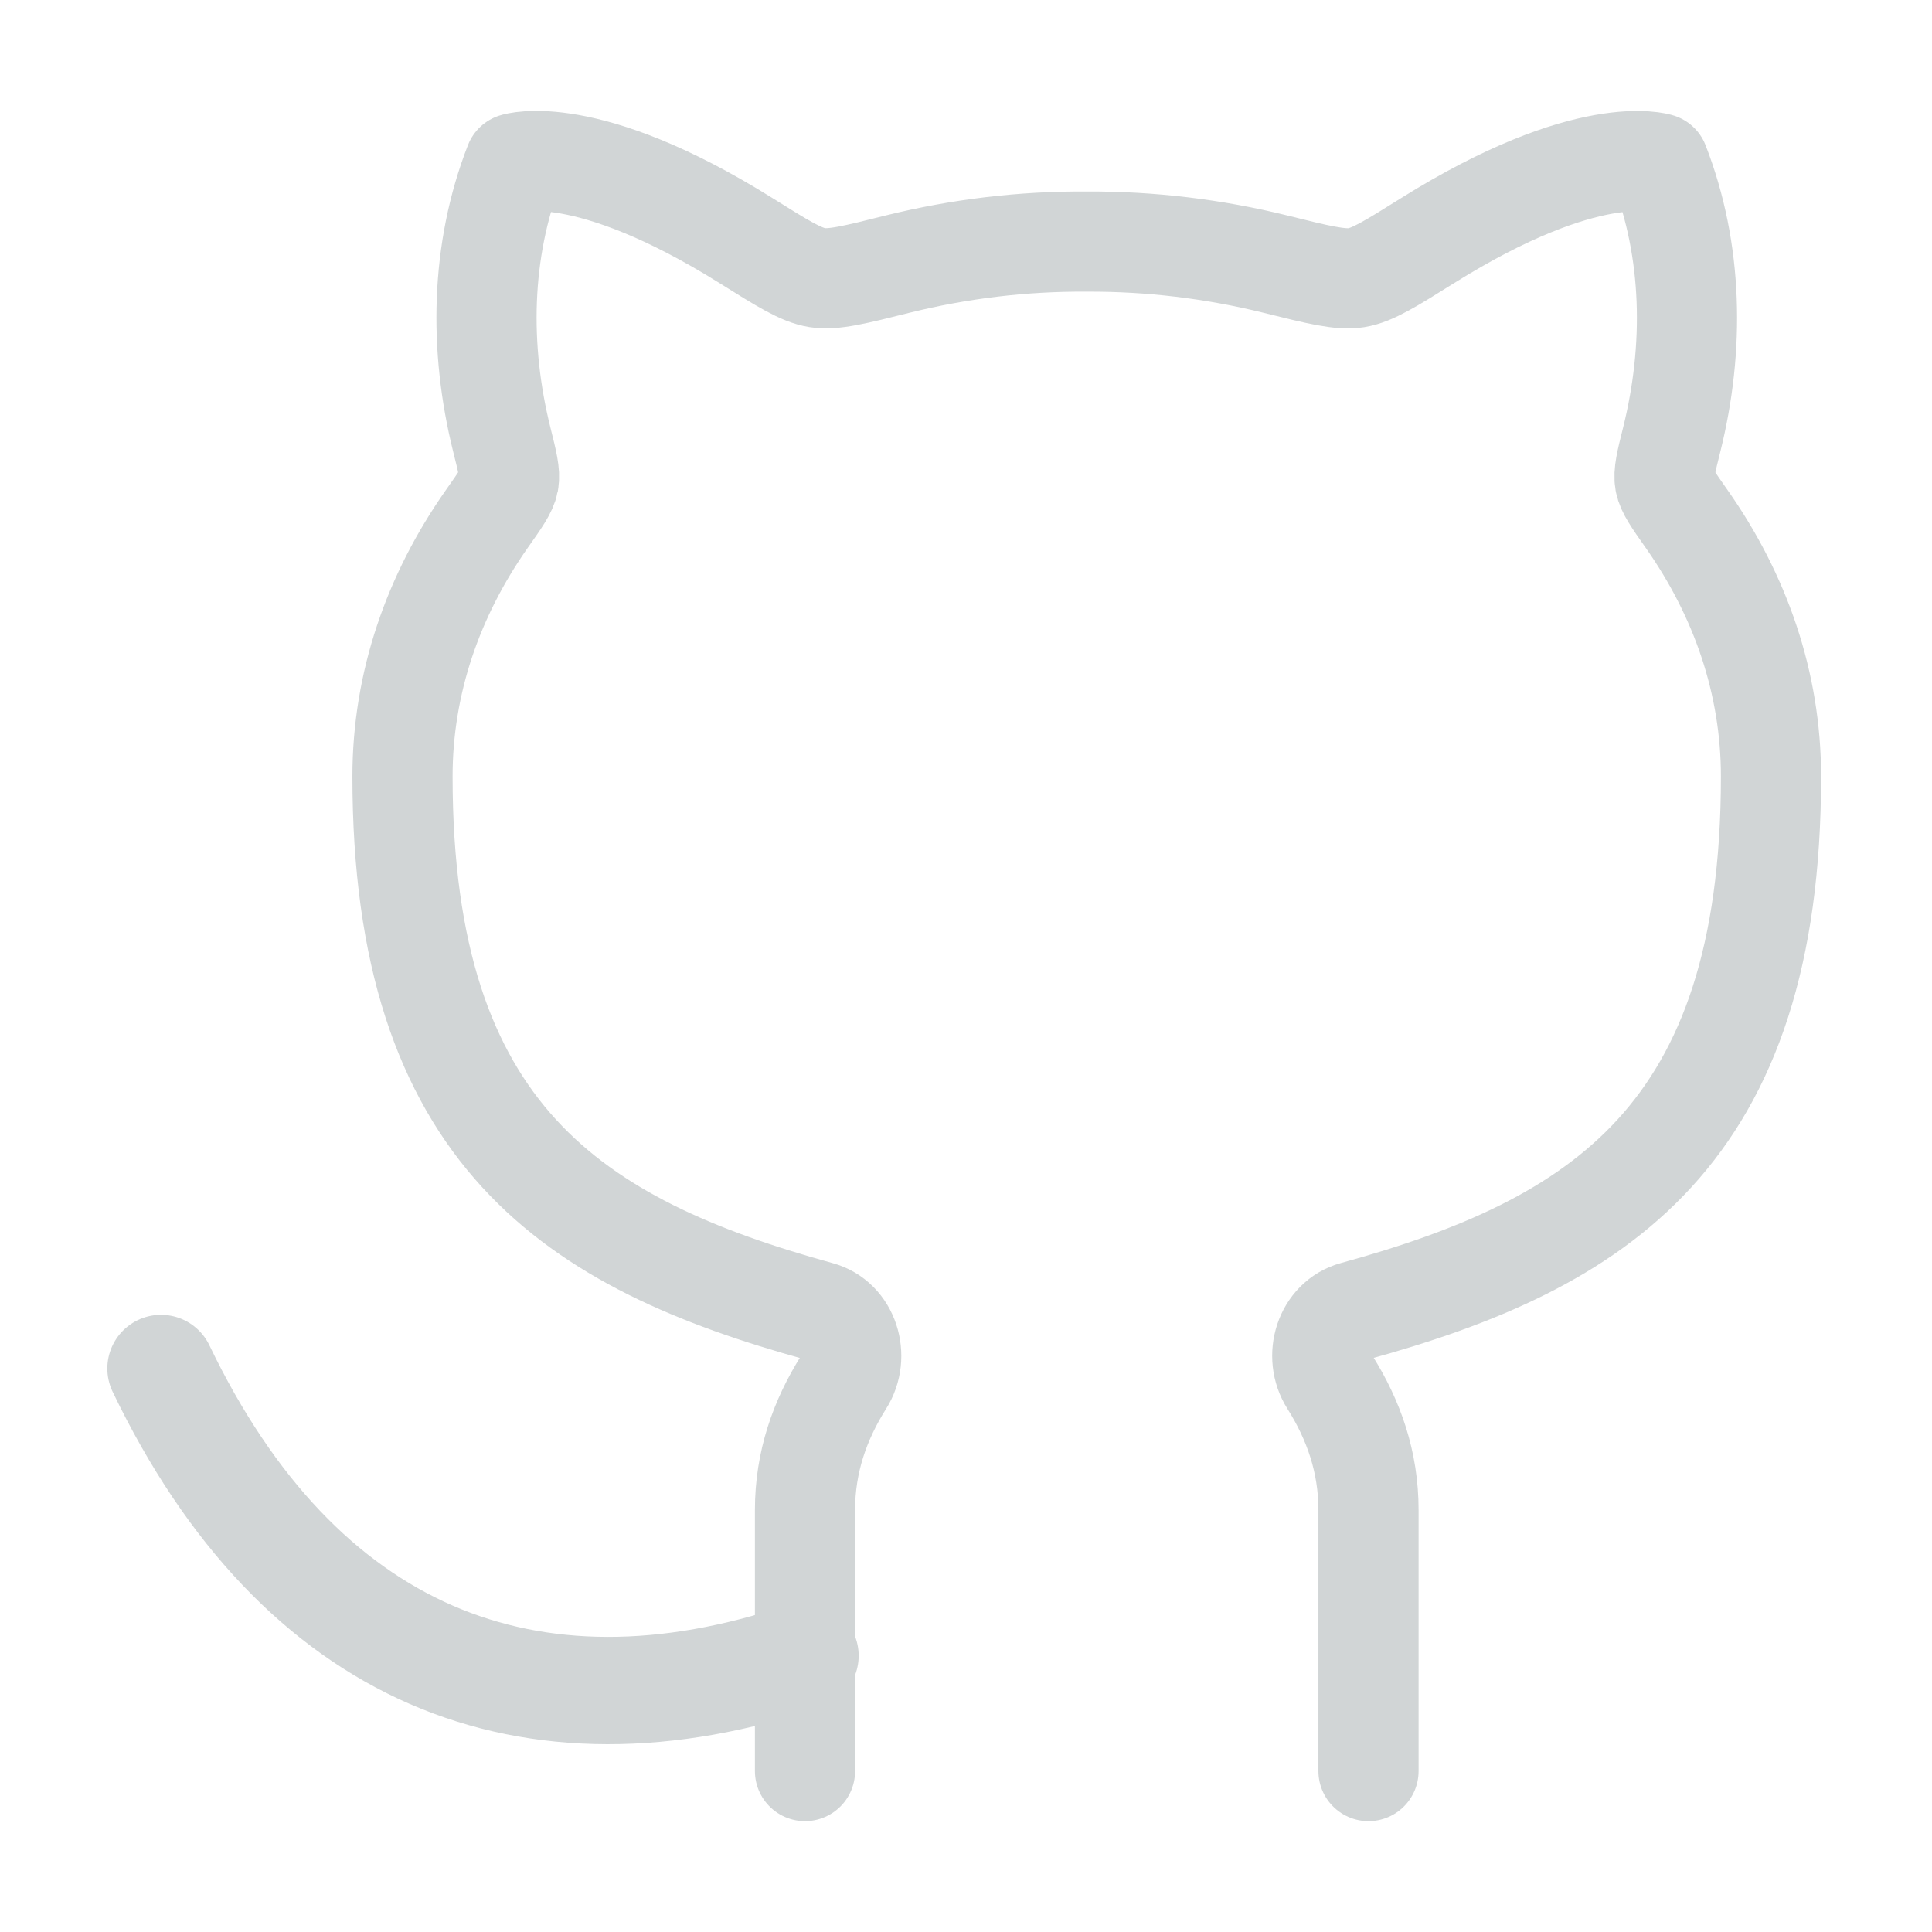
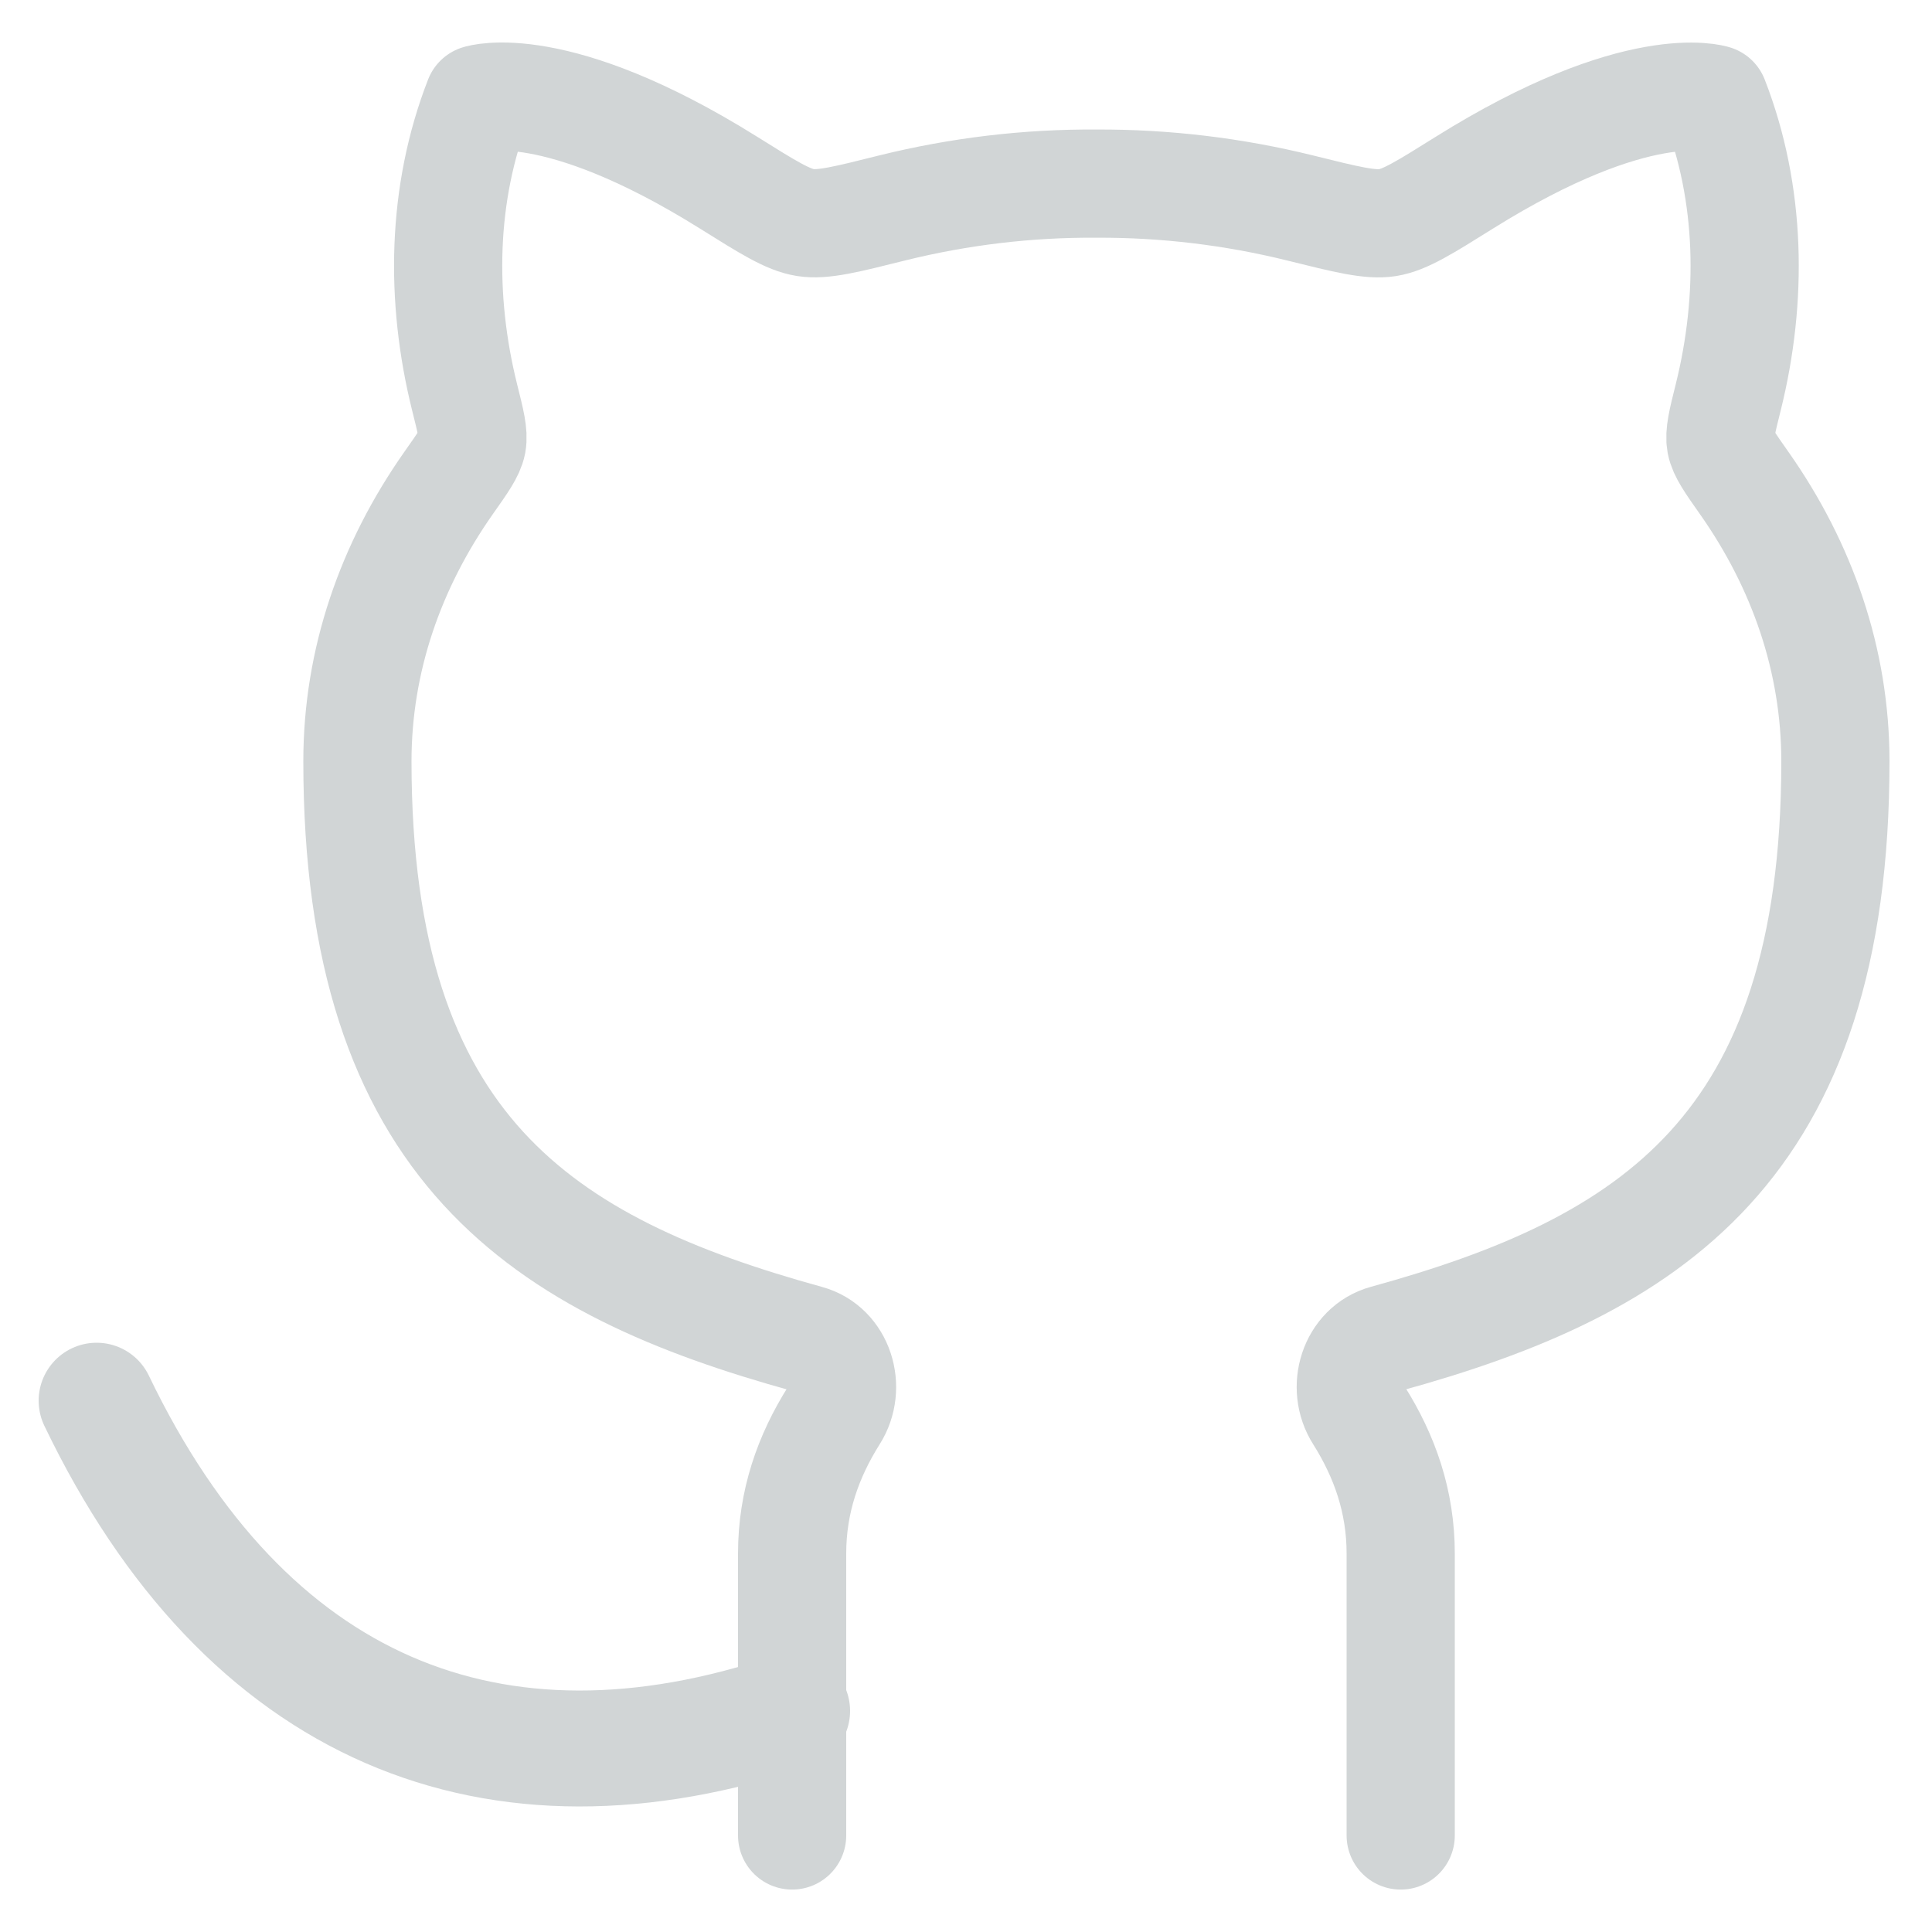
- <svg xmlns="http://www.w3.org/2000/svg" width="27" height="27" viewBox="0 0 27 27" fill="none">
-   <path d="M11.25 23.139C7.392 24.441 4.178 23.139 2.25 19.125" stroke="#D1D5D6" stroke-width="1.5" stroke-linecap="round" stroke-linejoin="round" />
-   <path d="M11.25 24.751V21.103C11.25 20.431 11.457 19.846 11.79 19.317C12.02 18.955 11.862 18.439 11.449 18.327C8.026 17.384 5.625 15.871 5.625 10.851C5.625 9.546 6.053 8.32 6.804 7.251C6.991 6.986 7.085 6.853 7.108 6.734C7.13 6.612 7.091 6.456 7.012 6.141C6.694 4.863 6.715 3.505 7.192 2.282C7.192 2.282 8.179 1.959 10.425 3.362C10.938 3.683 11.195 3.844 11.421 3.88C11.647 3.916 11.949 3.84 12.552 3.689C13.414 3.476 14.299 3.37 15.188 3.376C16.076 3.372 16.961 3.478 17.823 3.691C18.426 3.841 18.729 3.916 18.955 3.881C19.18 3.845 19.437 3.684 19.95 3.363C22.196 1.96 23.183 2.283 23.183 2.283C23.66 3.506 23.681 4.864 23.363 6.142C23.284 6.457 23.246 6.614 23.268 6.734C23.291 6.853 23.384 6.987 23.571 7.252C24.323 8.321 24.75 9.547 24.75 10.852C24.75 15.872 22.349 17.385 18.926 18.326C18.513 18.439 18.355 18.955 18.585 19.316C18.918 19.845 19.125 20.43 19.125 21.103V24.751" stroke="#D1D5D6" stroke-width="1.4" stroke-linecap="round" stroke-linejoin="round" />
+ <svg xmlns="http://www.w3.org/2000/svg" width="25" height="25" viewBox="0 0 25 25" fill="none">
+   <path d="M10.25 22.139C6.392 23.441 3.178 22.139 1.25 18.125" stroke="#D1D5D6" stroke-width="1.5" stroke-linecap="round" stroke-linejoin="round" />
+   <path d="M10.25 23.751V20.103C10.25 19.431 10.457 18.846 10.79 18.317C11.02 17.955 10.862 17.439 10.449 17.327C7.026 16.384 4.625 14.871 4.625 9.851C4.625 8.546 5.053 7.32 5.804 6.251C5.991 5.986 6.085 5.853 6.108 5.734C6.13 5.612 6.091 5.456 6.012 5.141C5.694 3.863 5.715 2.505 6.192 1.282C6.192 1.282 7.179 0.959 9.425 2.362C9.938 2.683 10.195 2.844 10.421 2.88C10.647 2.916 10.949 2.84 11.552 2.689C12.414 2.476 13.299 2.37 14.188 2.376C15.076 2.372 15.961 2.478 16.823 2.691C17.426 2.841 17.729 2.916 17.955 2.881C18.18 2.845 18.437 2.684 18.95 2.363C21.196 0.96 22.183 1.283 22.183 1.283C22.66 2.506 22.681 3.864 22.363 5.142C22.284 5.457 22.246 5.614 22.268 5.734C22.291 5.853 22.384 5.987 22.571 6.252C23.323 7.321 23.75 8.547 23.75 9.852C23.75 14.872 21.349 16.385 17.926 17.326C17.513 17.439 17.355 17.955 17.585 18.316C17.918 18.845 18.125 19.43 18.125 20.103V23.751" stroke="#D1D5D6" stroke-width="1.4" stroke-linecap="round" stroke-linejoin="round" />
</svg>
